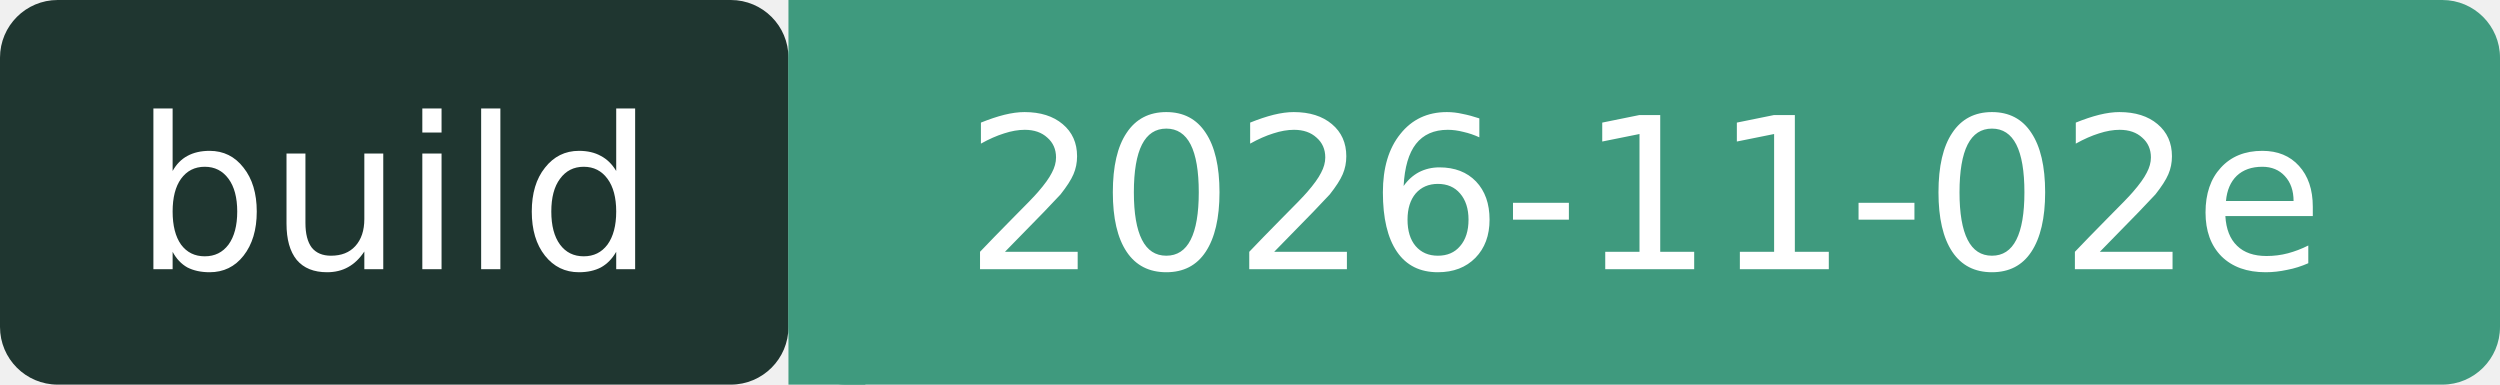
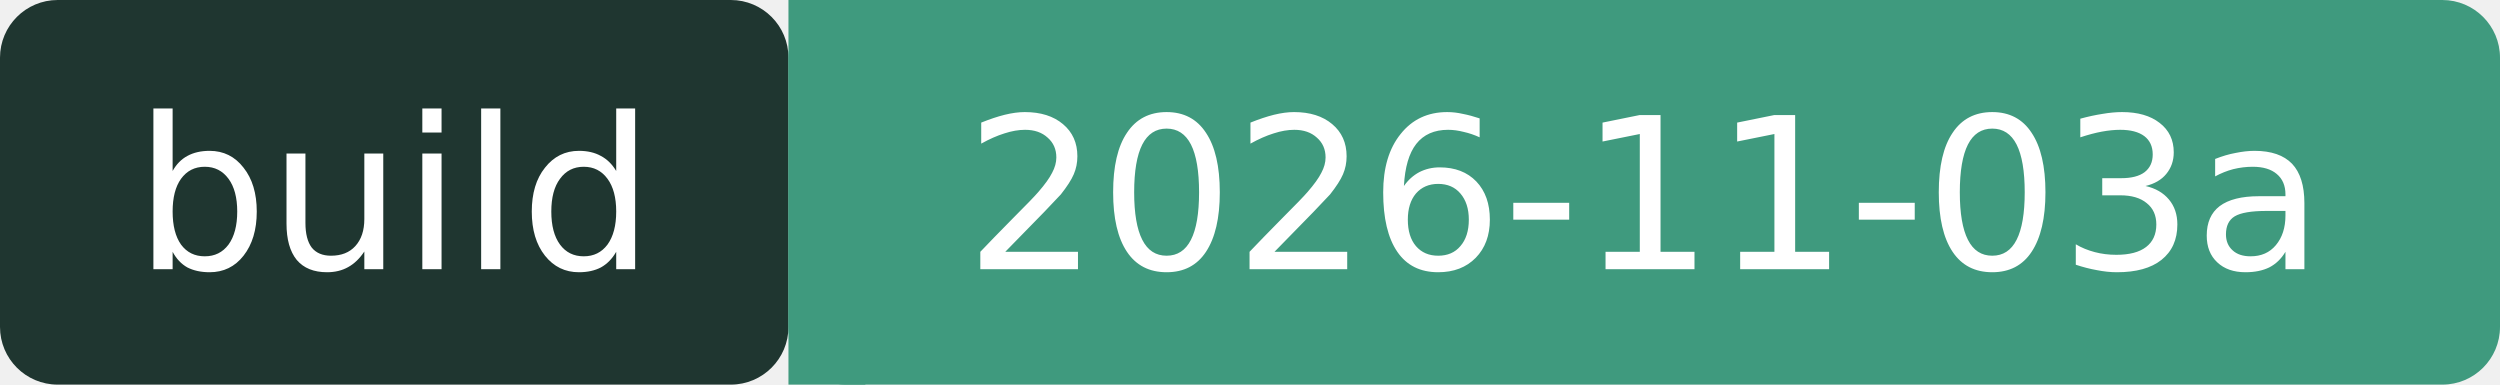
- <svg xmlns="http://www.w3.org/2000/svg" width="130" height="20" role="img" aria-label="build: 2026-11-02e">
+ <svg xmlns="http://www.w3.org/2000/svg" width="130" height="20" role="img" aria-label="build: 2026-11-03a">
  <rect width="41" height="20" rx="3" fill="#1F3630" />
  <rect x="41" width="89" height="20" rx="3" fill="#3F9A7E" />
  <rect x="41" width="4" height="20" fill="#3F9A7E" />
  <g fill="#fff" font-family="Verdana,DejaVu Sans,sans-serif" font-size="11" text-anchor="middle">
    <text x="20.5" y="14">build</text>
-     <text x="85.5" y="14">2026-11-02e</text>
+     <text x="85.5" y="14">2026-11-03a</text>
  </g>
</svg>
